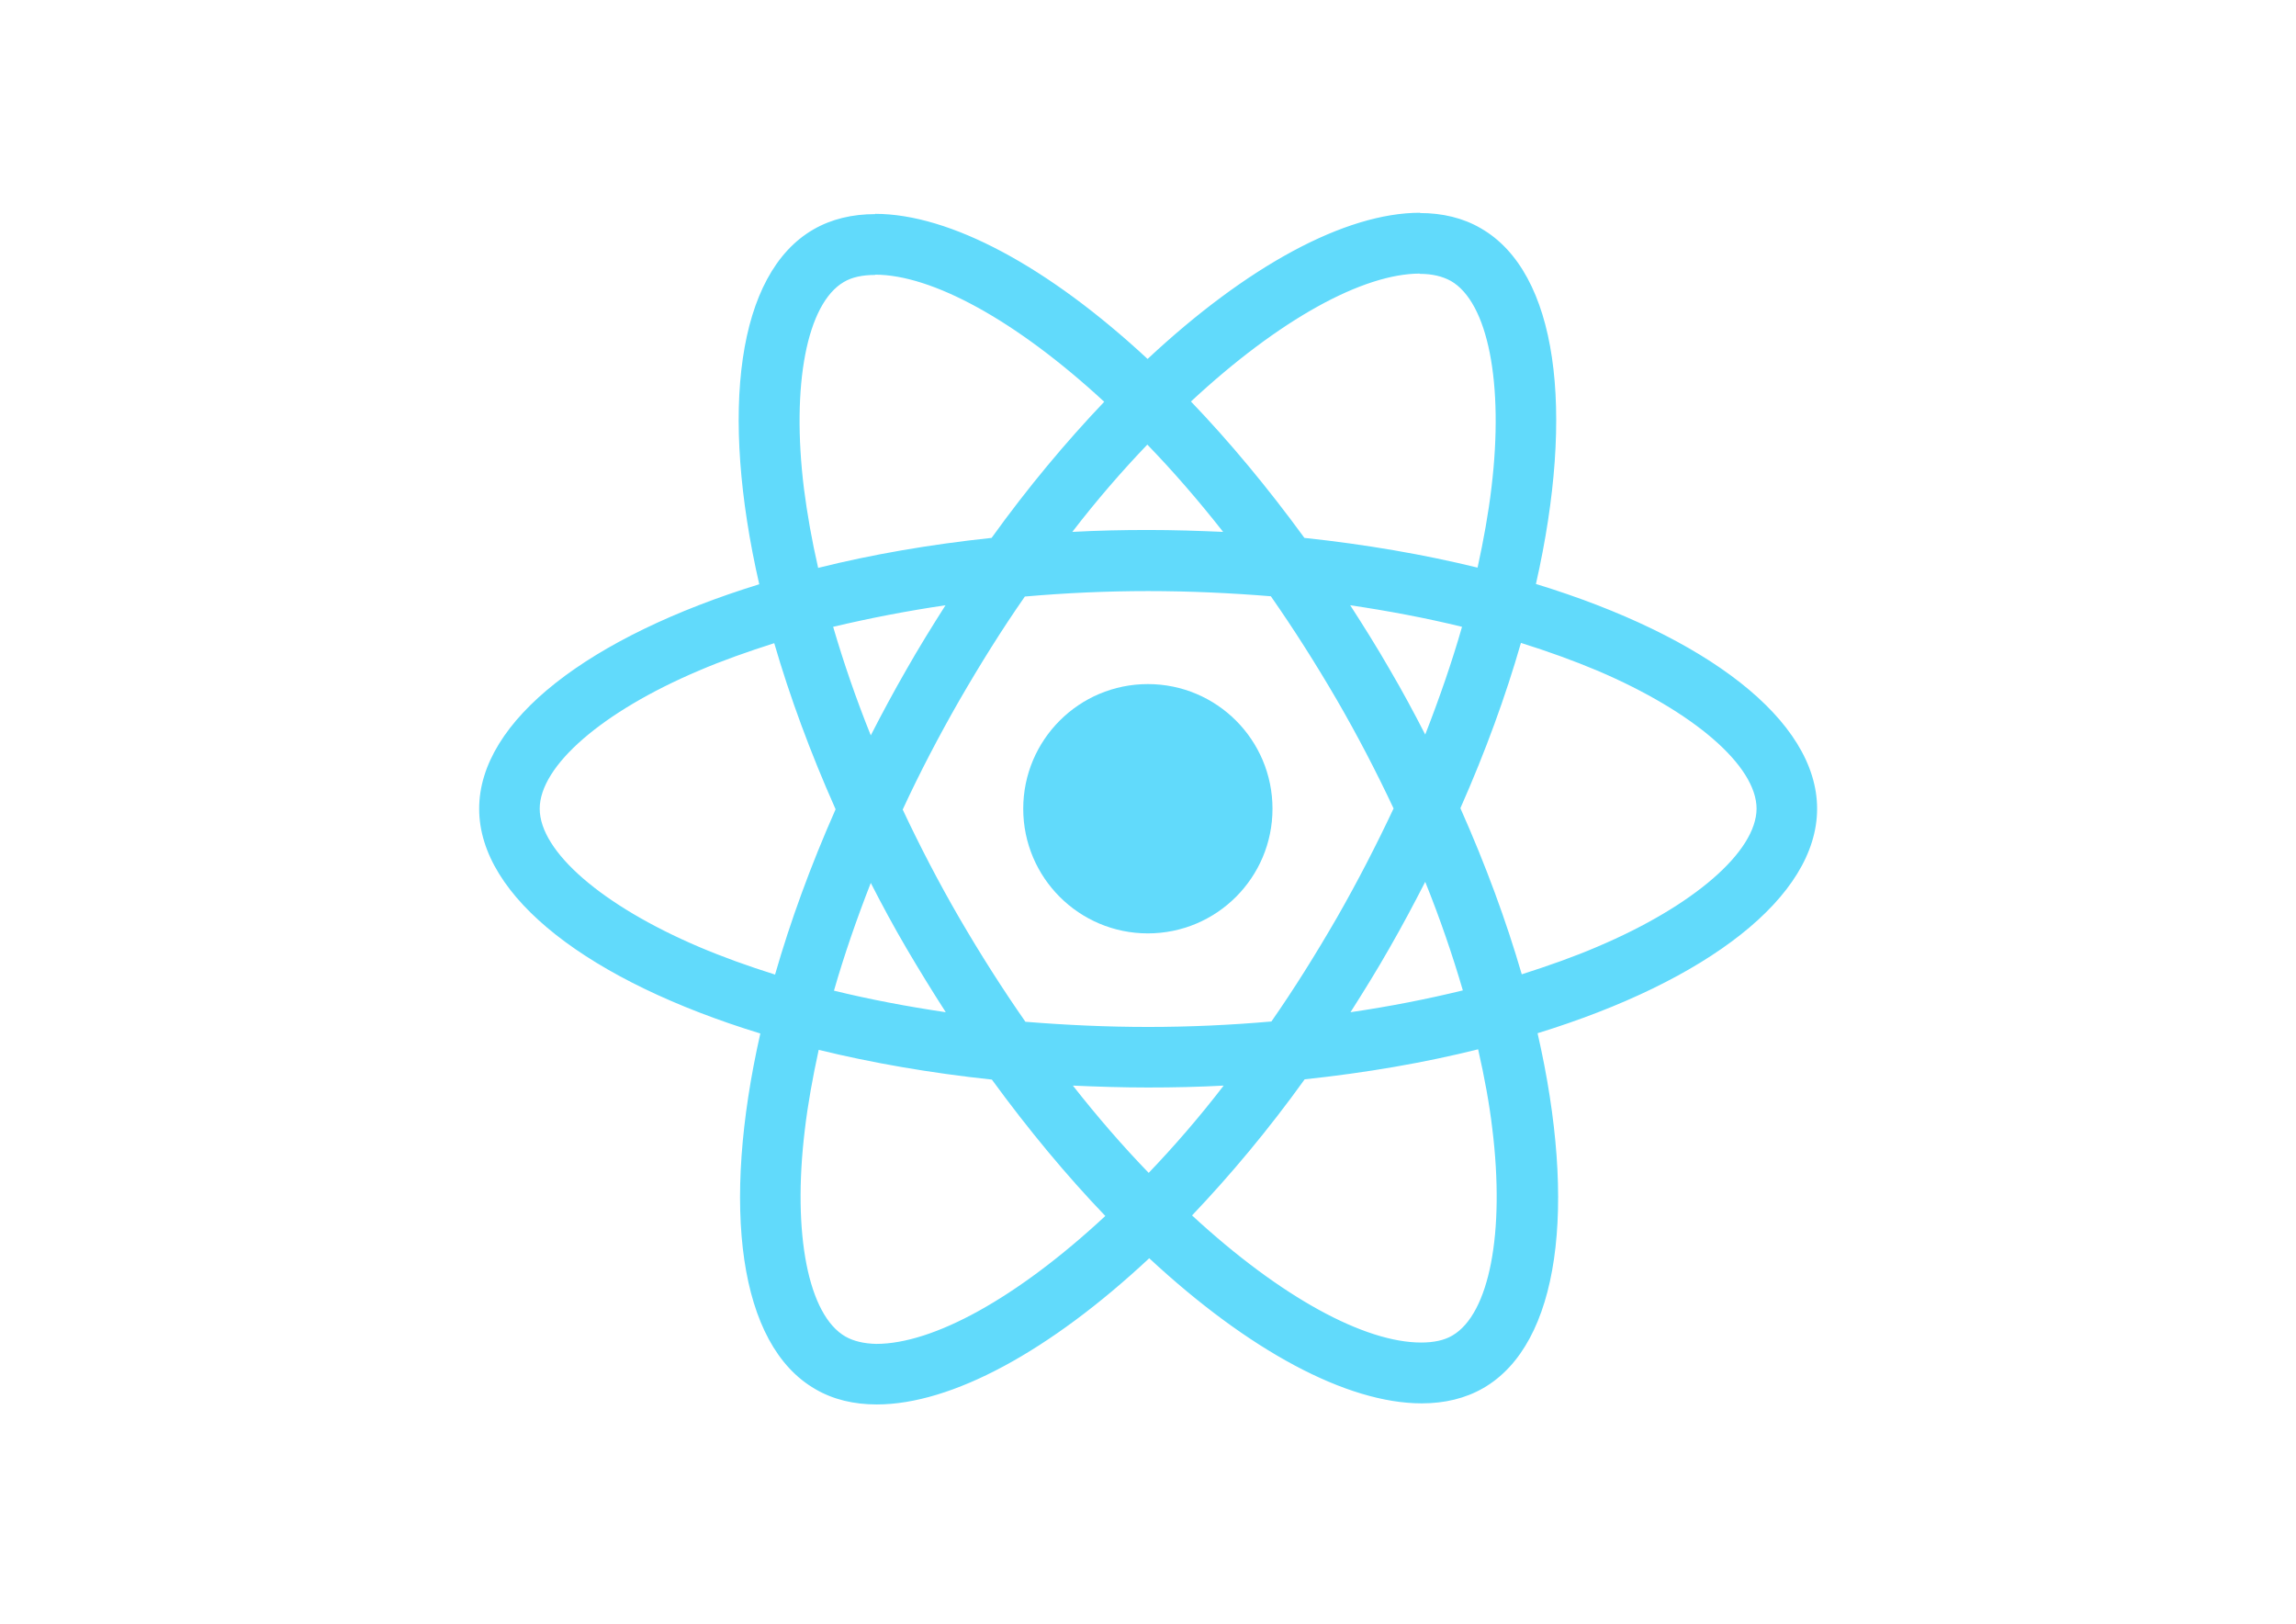
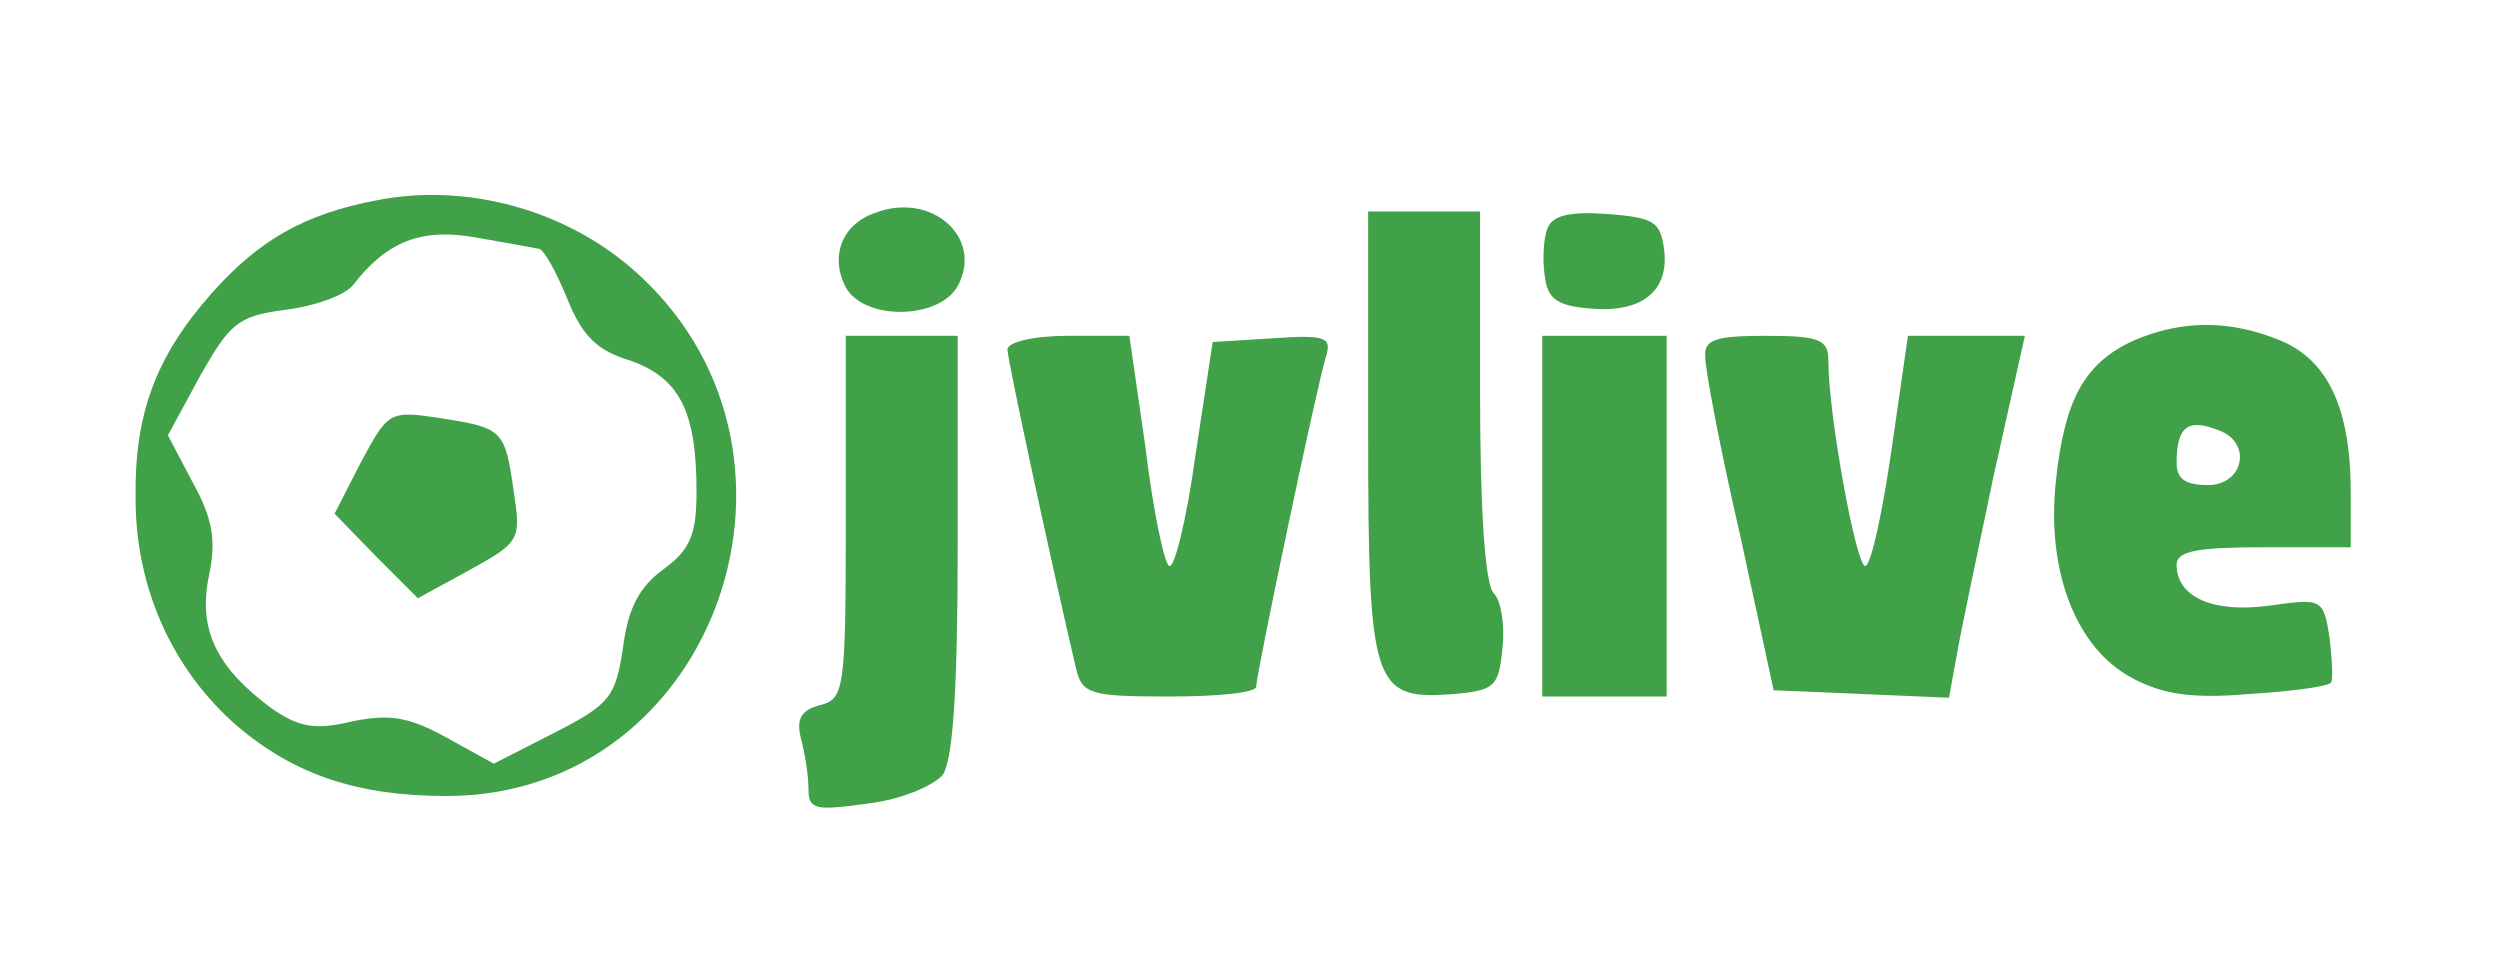
- <svg xmlns="http://www.w3.org/2000/svg" viewBox="0 0 841.9 595.3">
-   <g fill="#61DAFB">
-     <path d="M666.3 296.5c0-32.5-40.7-63.3-103.1-82.4 14.4-63.6 8-114.2-20.2-130.4-6.5-3.8-14.1-5.6-22.4-5.6v22.3c4.6 0 8.3.9 11.4 2.6 13.6 7.8 19.5 37.5 14.9 75.7-1.1 9.4-2.9 19.3-5.1 29.4-19.6-4.8-41-8.5-63.5-10.9-13.5-18.5-27.5-35.3-41.6-50 32.6-30.3 63.2-46.9 84-46.9V78c-27.5 0-63.5 19.6-99.9 53.6-36.4-33.8-72.4-53.2-99.9-53.2v22.3c20.7 0 51.4 16.5 84 46.6-14 14.7-28 31.4-41.3 49.9-22.6 2.4-44 6.1-63.6 11-2.3-10-4-19.7-5.2-29-4.7-38.2 1.1-67.9 14.6-75.8 3-1.8 6.9-2.6 11.5-2.6V78.5c-8.4 0-16 1.8-22.6 5.6-28.1 16.2-34.4 66.7-19.9 130.1-62.2 19.2-102.7 49.9-102.7 82.3 0 32.5 40.7 63.3 103.1 82.4-14.4 63.6-8 114.2 20.2 130.4 6.5 3.8 14.1 5.6 22.5 5.6 27.5 0 63.5-19.6 99.9-53.6 36.4 33.8 72.4 53.2 99.9 53.2 8.4 0 16-1.8 22.6-5.6 28.1-16.2 34.4-66.7 19.9-130.1 62-19.1 102.5-49.9 102.5-82.3zm-130.2-66.7c-3.7 12.9-8.3 26.2-13.5 39.5-4.1-8-8.4-16-13.1-24-4.6-8-9.5-15.8-14.4-23.4 14.2 2.1 27.9 4.7 41 7.9zm-45.8 106.5c-7.8 13.5-15.8 26.3-24.1 38.2-14.9 1.3-30 2-45.2 2-15.1 0-30.2-.7-45-1.9-8.3-11.9-16.4-24.6-24.2-38-7.6-13.1-14.5-26.4-20.8-39.8 6.2-13.4 13.2-26.8 20.7-39.9 7.8-13.5 15.8-26.3 24.1-38.2 14.9-1.3 30-2 45.2-2 15.1 0 30.2.7 45 1.9 8.3 11.9 16.4 24.6 24.2 38 7.6 13.1 14.5 26.4 20.8 39.8-6.3 13.4-13.2 26.8-20.7 39.9zm32.3-13c5.4 13.4 10 26.8 13.8 39.8-13.1 3.2-26.9 5.9-41.2 8 4.9-7.7 9.8-15.6 14.4-23.7 4.6-8 8.9-16.1 13-24.1zM421.2 430c-9.3-9.6-18.6-20.3-27.8-32 9 .4 18.2.7 27.5.7 9.4 0 18.7-.2 27.8-.7-9 11.7-18.3 22.4-27.5 32zm-74.4-58.9c-14.2-2.1-27.9-4.7-41-7.9 3.7-12.9 8.3-26.2 13.5-39.5 4.1 8 8.4 16 13.1 24 4.7 8 9.5 15.8 14.4 23.4zM420.7 163c9.3 9.6 18.6 20.3 27.8 32-9-.4-18.2-.7-27.5-.7-9.4 0-18.7.2-27.8.7 9-11.7 18.3-22.4 27.5-32zm-74 58.9c-4.9 7.7-9.8 15.6-14.4 23.7-4.6 8-8.9 16-13 24-5.4-13.4-10-26.8-13.8-39.8 13.1-3.1 26.9-5.8 41.2-7.9zm-90.5 125.2c-35.4-15.1-58.3-34.9-58.3-50.6 0-15.7 22.9-35.6 58.3-50.6 8.6-3.7 18-7 27.7-10.1 5.7 19.6 13.2 40 22.5 60.9-9.2 20.8-16.6 41.1-22.2 60.6-9.9-3.1-19.3-6.5-28-10.2zM310 490c-13.6-7.8-19.5-37.5-14.9-75.7 1.1-9.4 2.9-19.3 5.1-29.4 19.6 4.8 41 8.5 63.5 10.9 13.5 18.5 27.5 35.3 41.6 50-32.6 30.3-63.2 46.9-84 46.9-4.5-.1-8.3-1-11.3-2.7zm237.2-76.2c4.7 38.2-1.1 67.9-14.6 75.8-3 1.8-6.9 2.6-11.5 2.6-20.7 0-51.4-16.5-84-46.6 14-14.7 28-31.4 41.3-49.9 22.6-2.4 44-6.1 63.6-11 2.3 10.1 4.1 19.8 5.2 29.1zm38.5-66.7c-8.6 3.7-18 7-27.7 10.1-5.7-19.6-13.2-40-22.5-60.9 9.2-20.8 16.6-41.1 22.2-60.6 9.9 3.1 19.3 6.5 28.1 10.2 35.4 15.1 58.3 34.9 58.3 50.6-.1 15.7-23 35.6-58.4 50.6zM320.8 78.4z" />
-     <circle cx="420.9" cy="296.5" r="45.7" />
-     <path d="M520.5 78.1z" />
+ <svg xmlns="http://www.w3.org/2000/svg" version="1.0" width="201pt" height="77pt" viewBox="0 0 201 77" preserveAspectRatio="xMidYMid meet">
+   <g transform="translate(0,77) scale(0.1,-0.1)" fill="#41a148" stroke="none">
+     <path d="M303 609 c-58 -11 -95 -32 -133 -75 -45 -51 -62 -97 -61 -165 0 -72 30 -138 82 -183 46 -39 97 -56 168 -56 218 0 316 281 148 425 -55 47 -133 68 -204 54z m130 -39 c4 0 14 -18 23 -40 12 -30 24 -42 51 -50 39 -14 53 -40 53 -105 0 -35 -5 -47 -27 -63 -19 -14 -28 -31 -32 -62 -6 -40 -10 -46 -55 -69 l-49 -25 -38 21 c-31 17 -46 19 -76 13 -29 -7 -42 -5 -64 10 -45 33 -60 64 -51 107 6 29 3 46 -13 75 l-20 38 26 48 c24 42 30 48 69 53 24 3 48 12 54 20 27 35 55 46 99 38 23 -4 45 -8 50 -9z" />
+     <path d="M290 398 l-21 -41 33 -34 34 -34 42 23 c40 22 41 24 35 63 -7 50 -9 51 -60 59 -40 6 -41 5 -63 -36z" />
+     <path d="M704 599 c-27 -9 -37 -35 -24 -60 15 -27 75 -26 90 1 21 39 -21 76 -66 59z" />
+     <path d="M1100 421 c0 -204 4 -214 69 -209 33 3 36 6 39 37 2 18 -1 38 -7 44 -7 7 -11 67 -11 159 l0 148 -45 0 -45 0 0 -179z" />
+     <path d="M1244 586 c-3 -8 -4 -25 -2 -38 2 -18 10 -24 36 -26 42 -4 64 14 60 47 -3 23 -8 26 -46 29 -30 2 -44 -1 -48 -12z" />
+     <path d="M1715 496 c-39 -18 -55 -47 -62 -112 -8 -73 16 -135 61 -159 24 -13 48 -17 94 -13 34 2 63 6 66 9 2 2 1 18 -1 36 -5 32 -6 32 -49 26 -45 -6 -74 7 -74 33 0 11 17 14 70 14 l70 0 0 44 c0 67 -18 106 -56 122 -41 17 -80 17 -119 0z m69 -72 c27 -10 20 -44 -9 -44 -18 0 -25 5 -25 18 0 29 9 36 34 26z" />
+     <path d="M680 354 c0 -139 -1 -146 -21 -151 -15 -4 -19 -11 -15 -27 3 -11 6 -29 6 -40 0 -17 5 -18 48 -12 26 3 52 14 60 23 8 12 12 66 12 185 l0 168 -45 0 -45 0 0 -146z" />
+     <path d="M810 489 c0 -8 34 -166 55 -256 5 -21 11 -23 75 -23 39 0 70 3 70 8 0 10 49 243 56 265 5 16 0 18 -43 15 l-48 -3 -14 -92 c-7 -51 -17 -91 -21 -88 -4 2 -13 45 -19 95 l-13 90 -49 0 c-28 0 -49 -5 -49 -11z" />
+     <path d="M1240 355 l0 -145 50 0 50 0 0 145 0 145 -50 0 -50 0 0 -145z" />
+     <path d="M1371 483 c0 -10 12 -74 28 -143 l27 -125 71 -3 70 -3 6 33 c3 18 17 84 30 146 l25 112 -47 0 -47 0 -13 -90 c-7 -49 -16 -92 -21 -95 -7 -4 -30 121 -30 165 0 17 -7 20 -50 20 -41 0 -50 -3 -49 -17z" />
  </g>
</svg>
